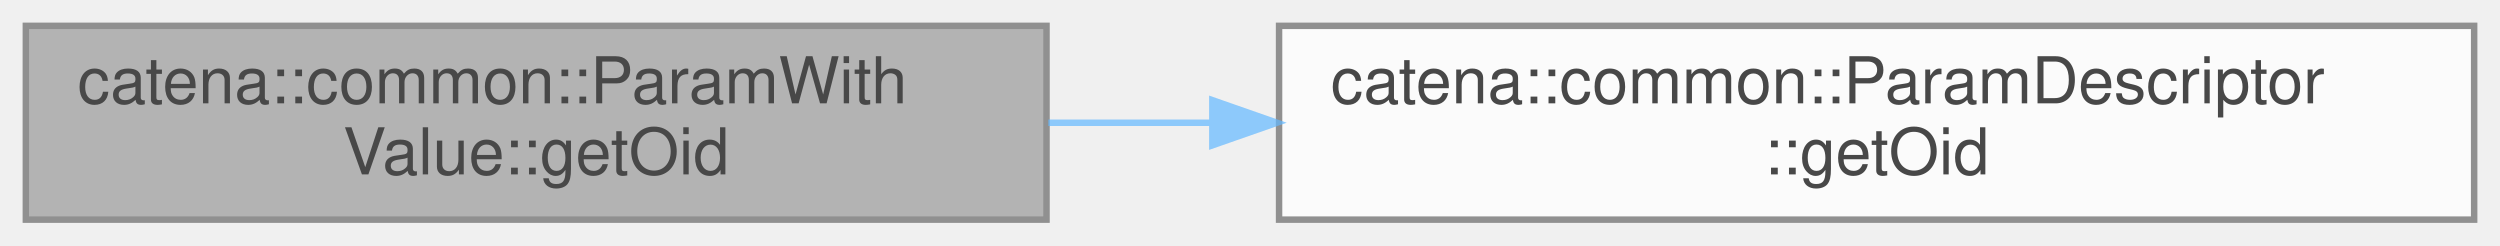
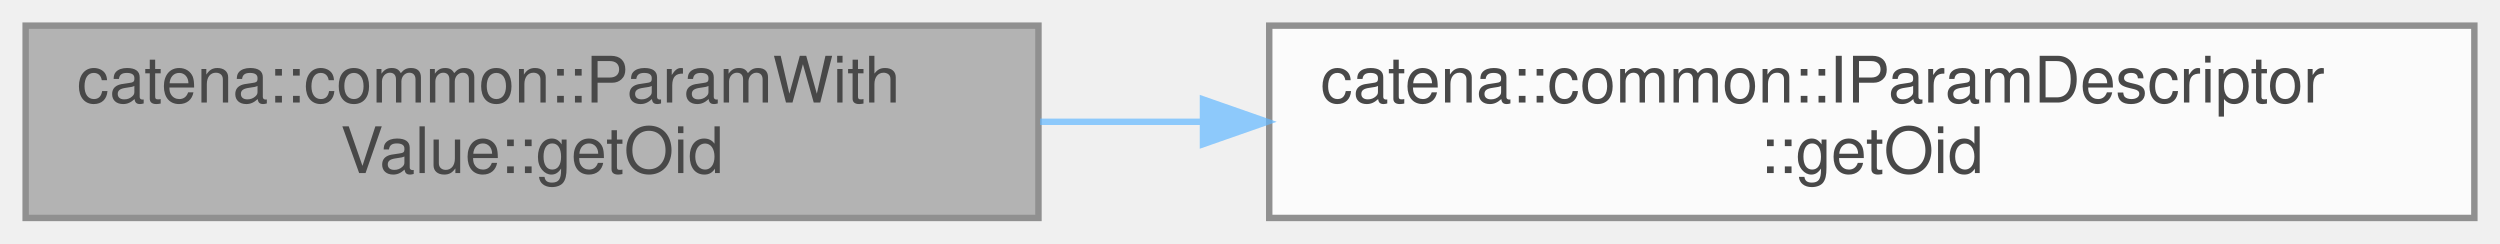
- <svg xmlns="http://www.w3.org/2000/svg" xmlns:xlink="http://www.w3.org/1999/xlink" width="387pt" height="38pt" viewBox="0.00 0.00 387.00 38.00">
+ <svg xmlns="http://www.w3.org/2000/svg" xmlns:xlink="http://www.w3.org/1999/xlink" width="390pt" height="38pt" viewBox="0.00 0.00 390.00 38.00">
  <svg id="main" version="1.1" xml:space="preserve">
    <style type="text/css">
.node, .edge {opacity: 0.7;}
.node.selected, .edge.selected {opacity: 1;}
.edge:hover path { stroke: red; }
.edge:hover polygon { stroke: red; fill: red; }
</style>
    <svg id="graph" class="graph">
      <g id="graph0" class="graph" transform="scale(1 1) rotate(0) translate(4 34)">
        <g id="Node000001" class="node">
          <g id="a_Node000001">
            <a xlink:title="get the parameter oid">
              <polygon fill="#999999" stroke="#666666" points="158,-30 0,-30 0,0 158,0 158,-30" />
              <text text-anchor="start" x="8" y="-18" font-family="Helvetica,sans-Serif" font-size="10.00">catena::common::ParamWith</text>
              <text text-anchor="middle" x="79" y="-7" font-family="Helvetica,sans-Serif" font-size="10.00">Value::getOid</text>
            </a>
          </g>
        </g>
        <g id="Node000002" class="node">
          <g id="a_Node000002">
-             <a xlink:href="classcatena_1_1common_1_1ParamDescriptor.html#afad5b36761f61bbd3e043f26a0f767af" target="_top" xlink:title="get the parameter oid">
-               <polygon fill="white" stroke="#666666" points="379,-30 194,-30 194,0 379,0 379,-30" />
-               <text text-anchor="start" x="202" y="-18" font-family="Helvetica,sans-Serif" font-size="10.00">catena::common::ParamDescriptor</text>
-               <text text-anchor="middle" x="286.5" y="-7" font-family="Helvetica,sans-Serif" font-size="10.00">::getOid</text>
+             <a xlink:href="classcatena_1_1common_1_1IParamDescriptor.html#a55ceeb3c4f8934314af7457b96becbc0" target="_top" xlink:title="get the parameter oid">
+               <polygon fill="white" stroke="#666666" points="382,-30 194,-30 194,0 382,0 382,-30" />
+               <text text-anchor="start" x="202" y="-18" font-family="Helvetica,sans-Serif" font-size="10.00">catena::common::IParamDescriptor</text>
+               <text text-anchor="middle" x="288" y="-7" font-family="Helvetica,sans-Serif" font-size="10.00">::getOid</text>
            </a>
          </g>
        </g>
        <g id="edge1_Node000001_Node000002" class="edge">
          <g id="a_edge1_Node000001_Node000002">
            <a xlink:title=" ">
-               <path fill="none" stroke="#63b8ff" d="M158.28,-15C166.59,-15 175.14,-15 183.67,-15" />
-               <polygon fill="#63b8ff" stroke="#63b8ff" points="183.67,-18.5 193.67,-15 183.67,-11.5 183.67,-18.5" />
+               <path fill="none" stroke="#63b8ff" d="M158.26,-15C166.57,-15 175.11,-15 183.65,-15" />
+               <polygon fill="#63b8ff" stroke="#63b8ff" points="183.66,-18.5 193.66,-15 183.66,-11.5 183.66,-18.5" />
            </a>
          </g>
        </g>
      </g>
    </svg>
  </svg>
  <style type="text/css">

[data-mouse-over-selected='false'] { opacity: 0.7; }
[data-mouse-over-selected='true']  { opacity: 1.0; }

</style>
</svg>
